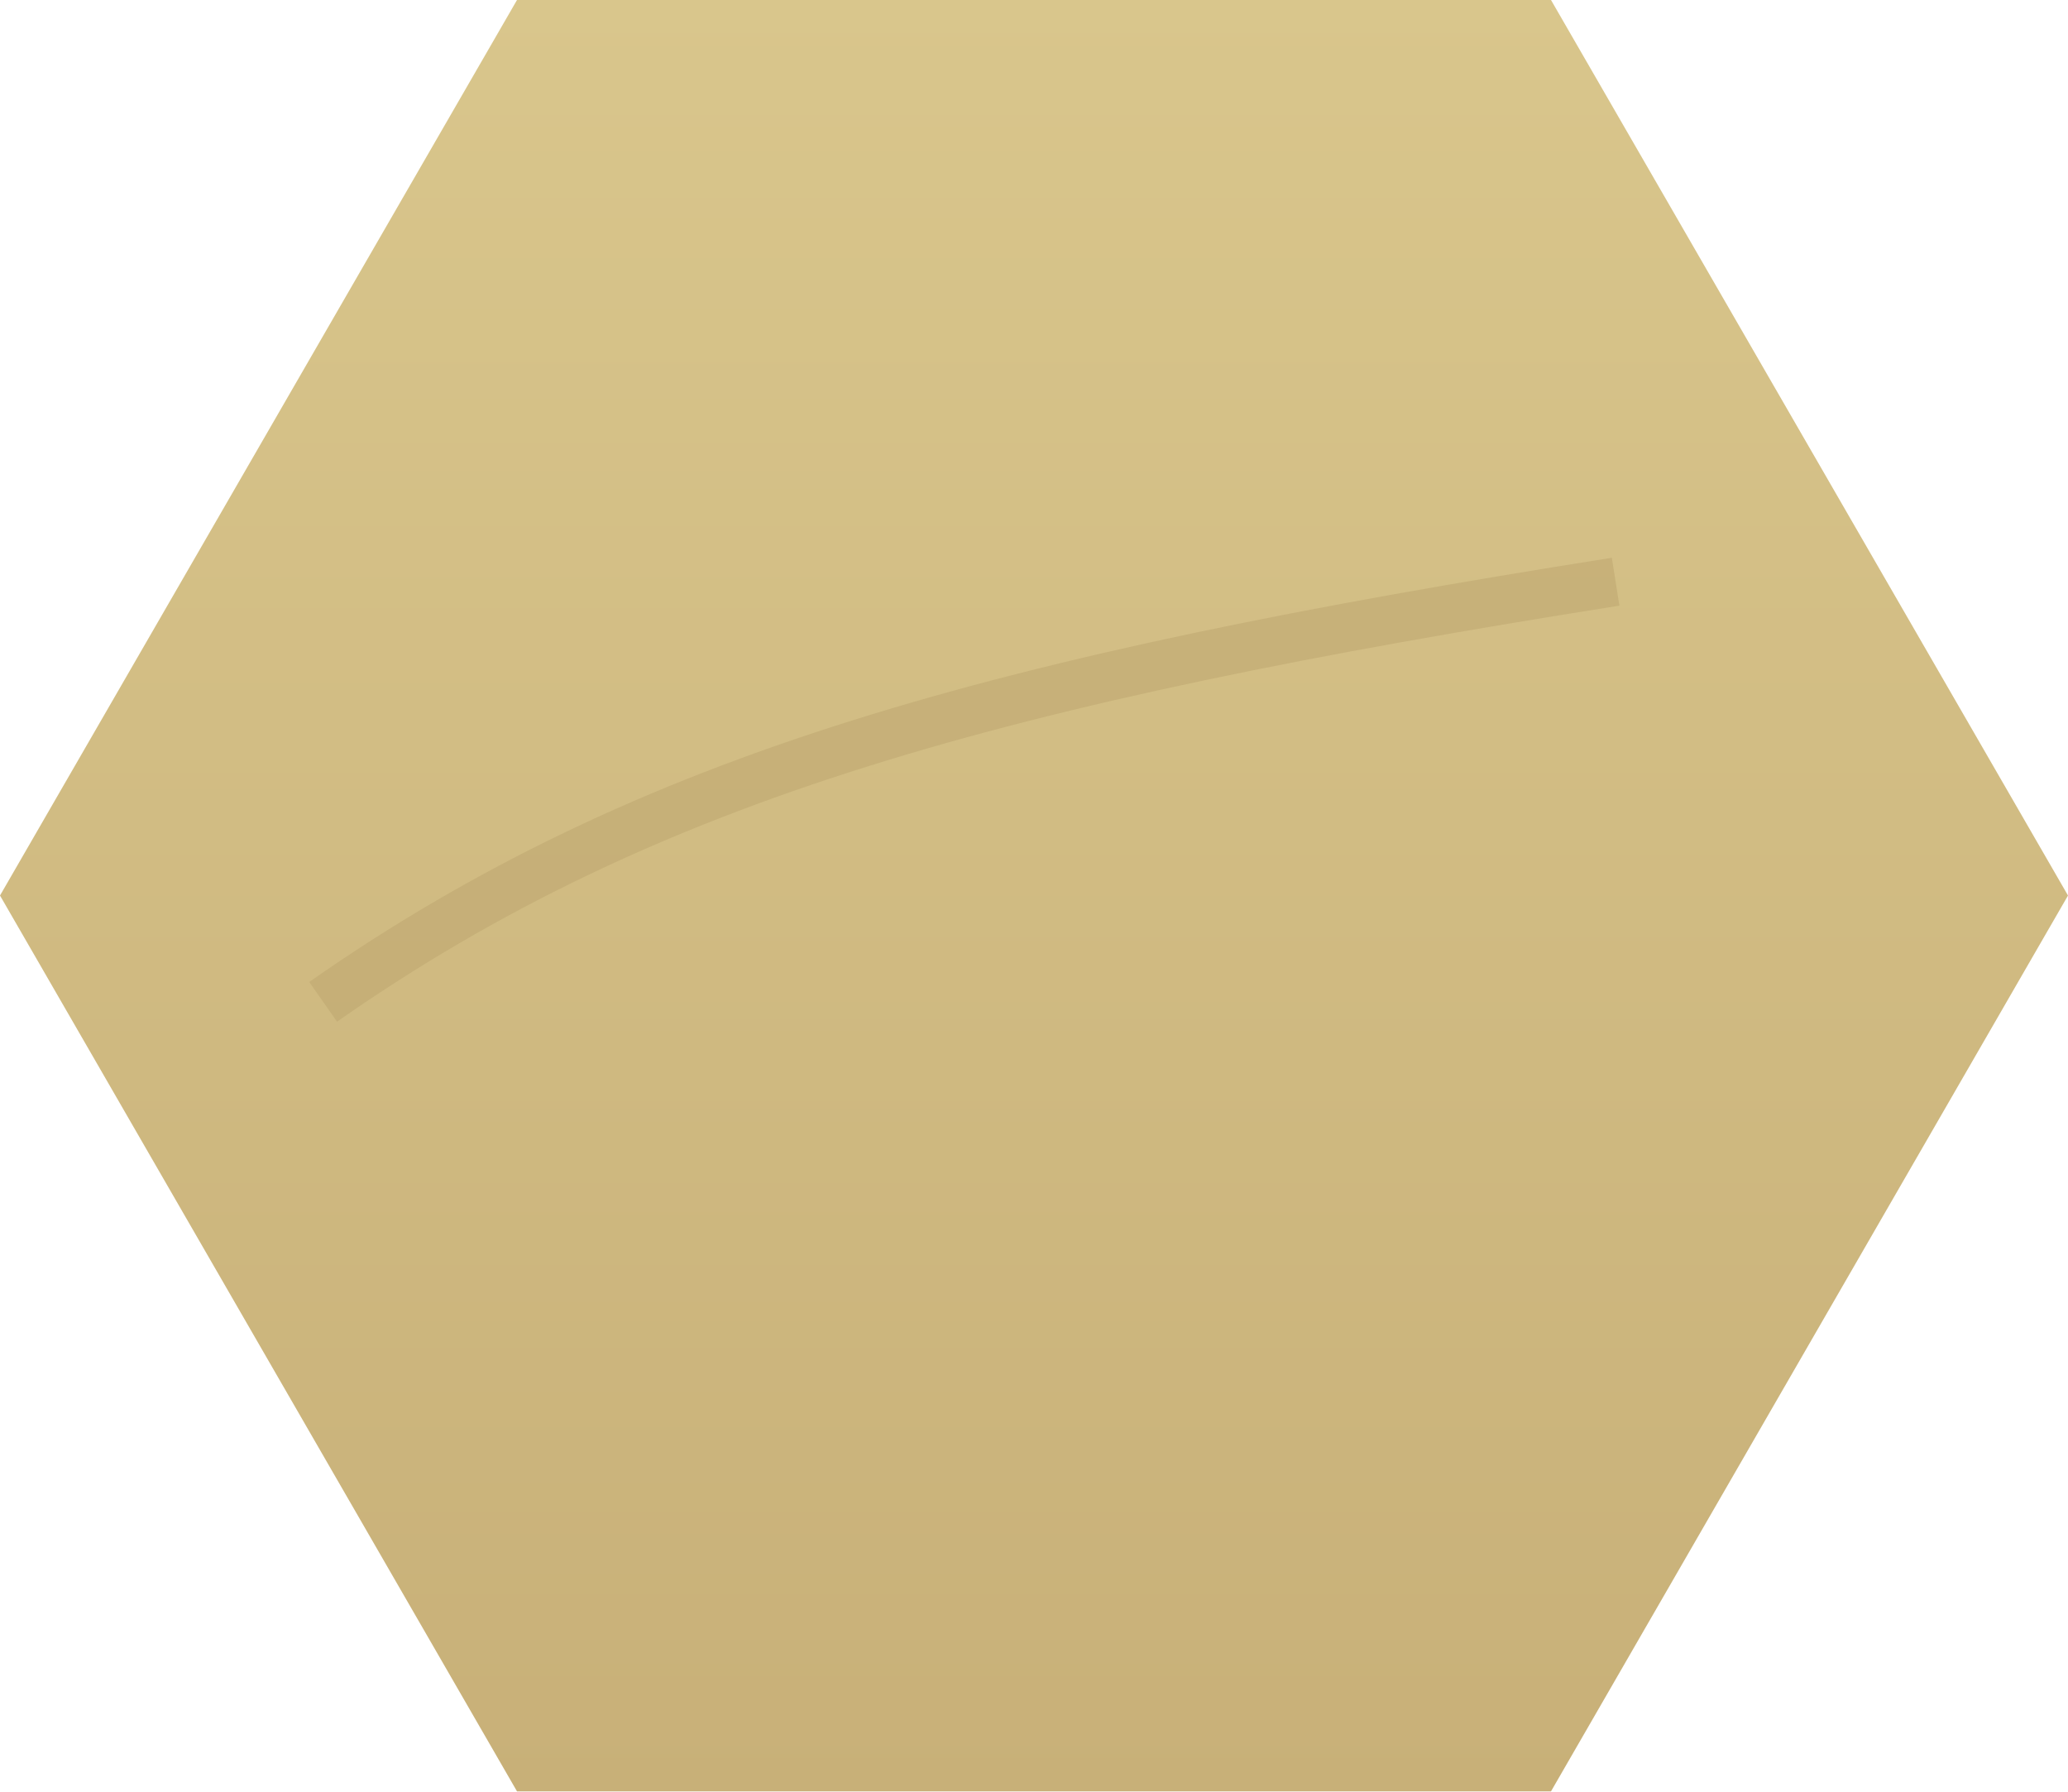
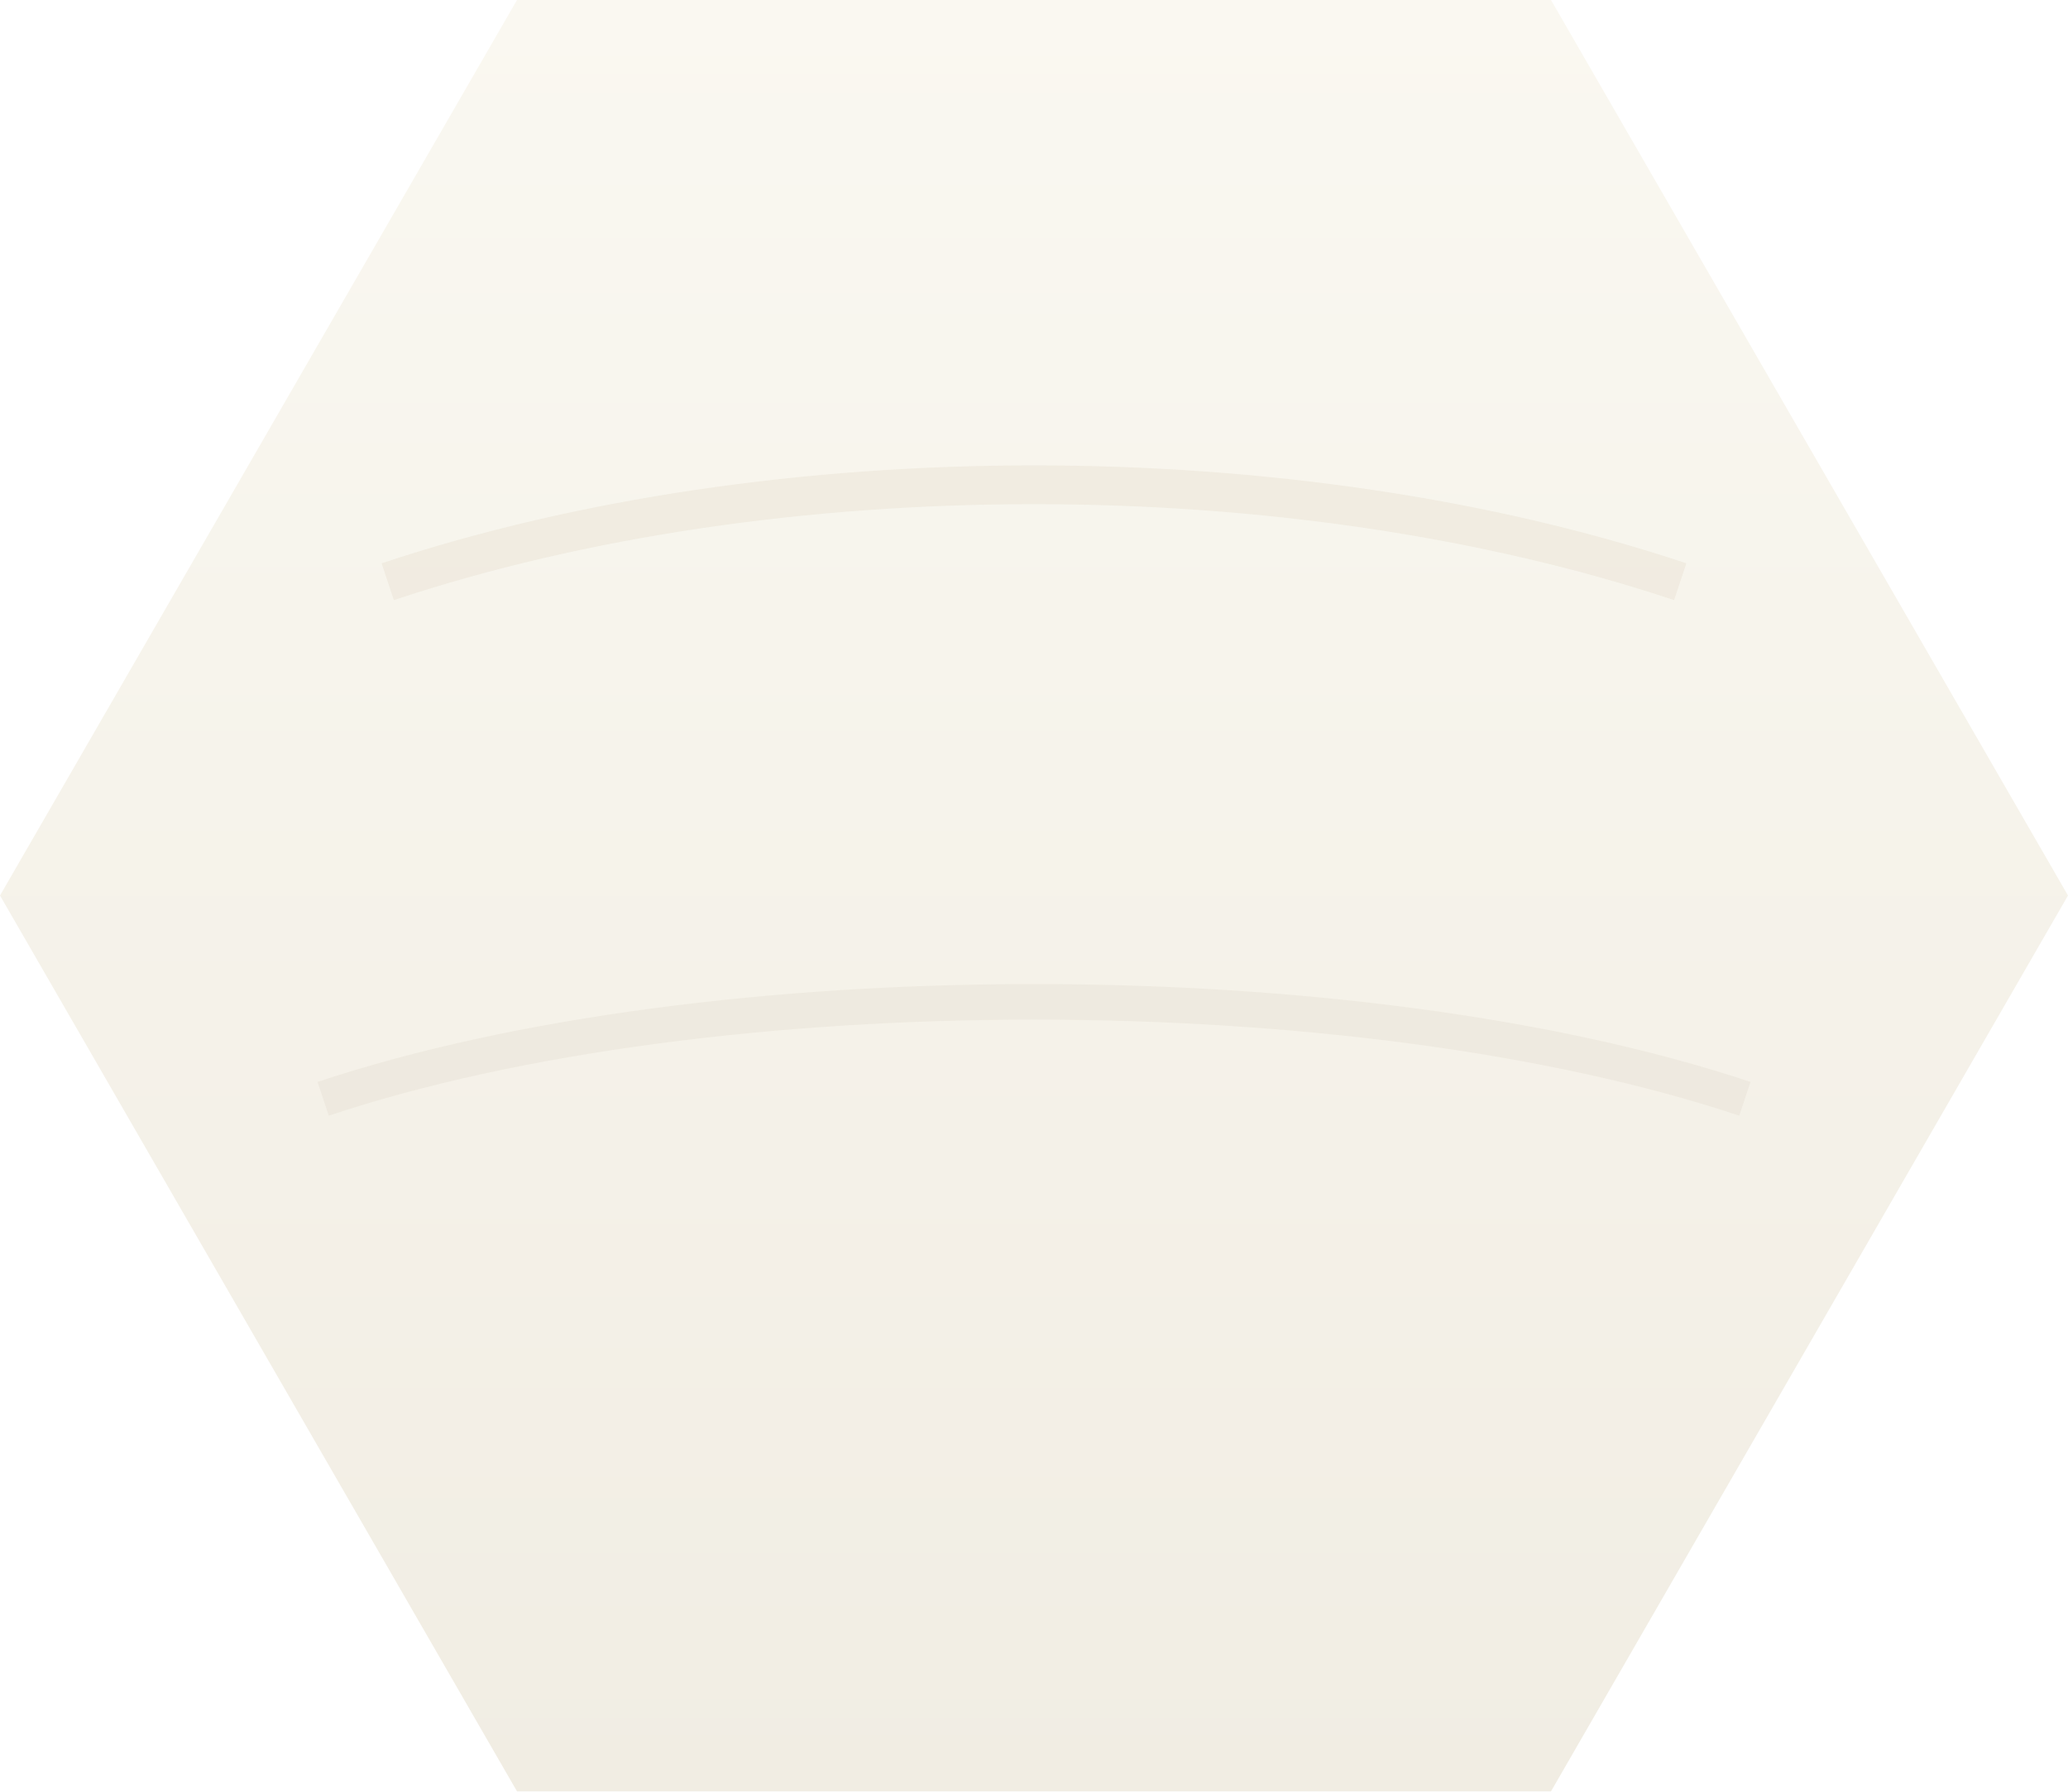
<svg xmlns="http://www.w3.org/2000/svg" viewBox="0 0 64 55.43">
  <defs>
    <linearGradient id="clear-fill" x1="0%" y1="0%" x2="0%" y2="100%">
-       <stop offset="0%" stop-color="#d9c68c" />
-       <stop offset="100%" stop-color="#c8b078" />
+       <stop offset="0%" stop-color="#faf8f1" />
+       <stop offset="100%" stop-color="#f1ede3" />
    </linearGradient>
  </defs>
  <polygon points="16,0 48,0 64,27.71 48,55.43 16,55.43 0,27.71" fill="url(#clear-fill)" />
-   <path d="M 10 31 C 20 24, 31 21, 50 18" fill="none" stroke="#bda66f" stroke-width="1.5" opacity="0.55" />
+   <path d="M 12 18 C 24 14, 40 14, 52 18" fill="none" stroke="#e8e1d2" stroke-width="1.2" opacity="0.45" />
+   <path d="M 10 34 C 22 30, 42 30, 54 34" fill="none" stroke="#e2dbcd" stroke-width="1.1" opacity="0.35" />
</svg>
